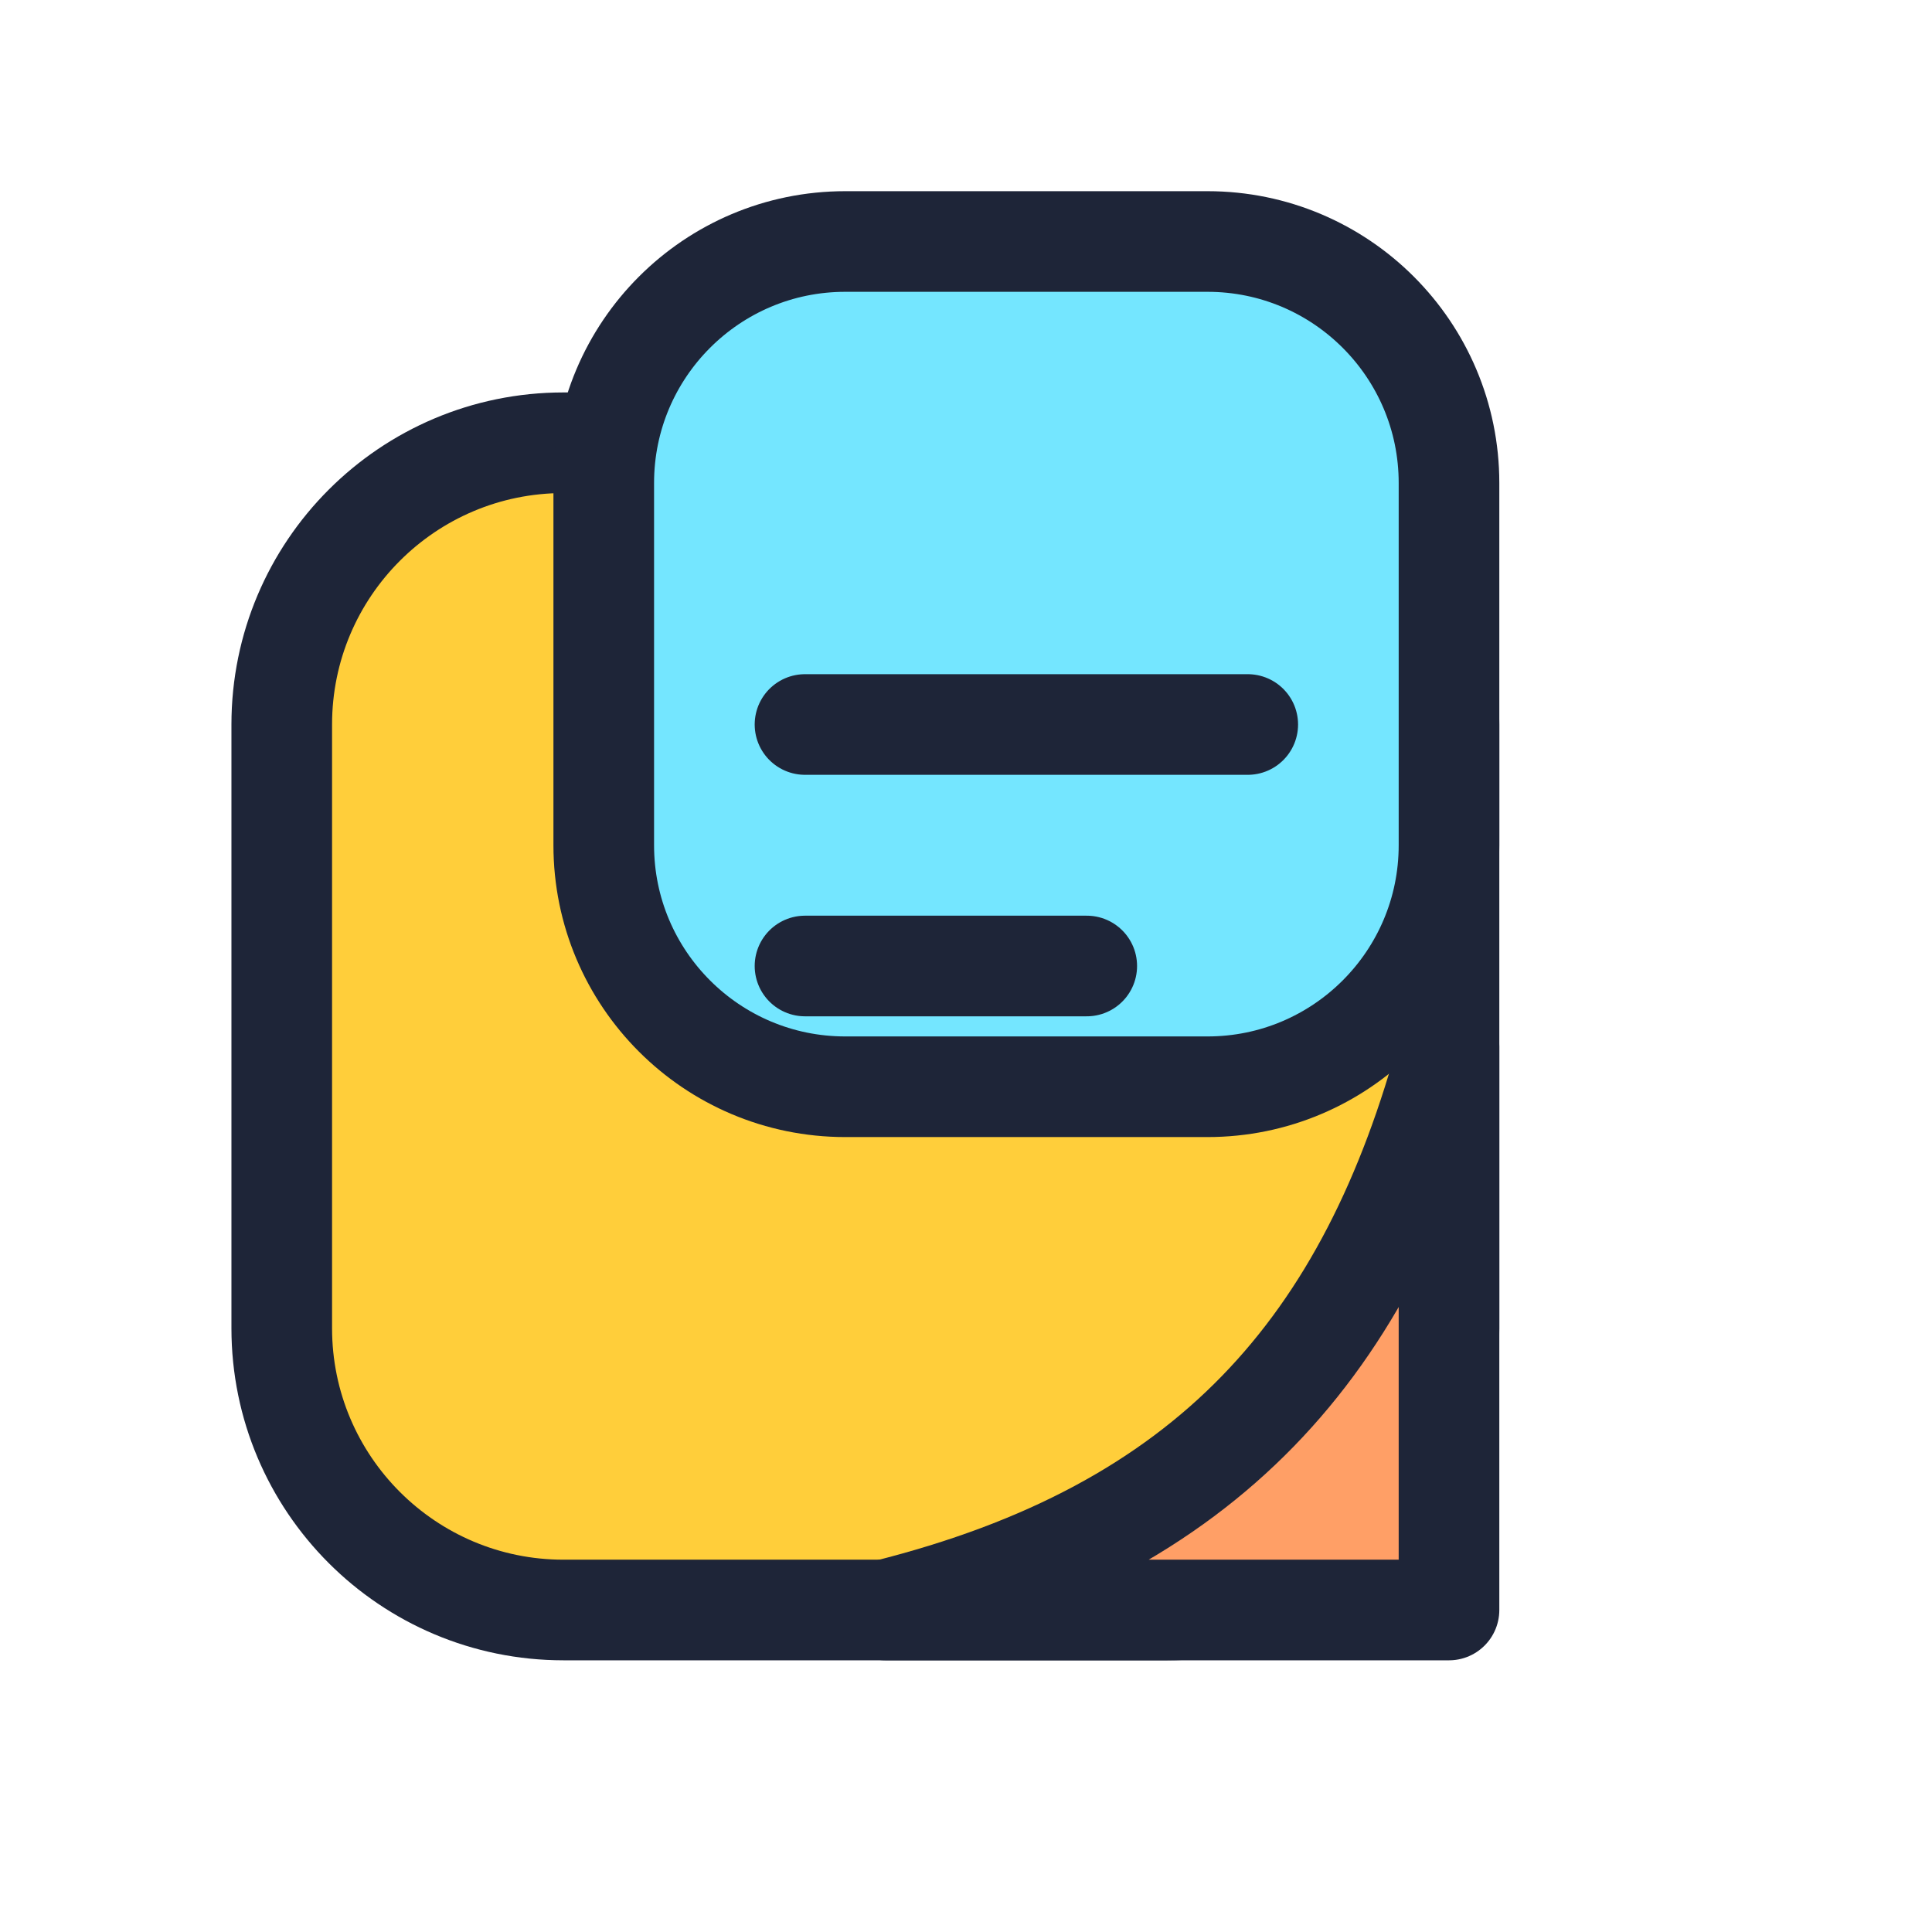
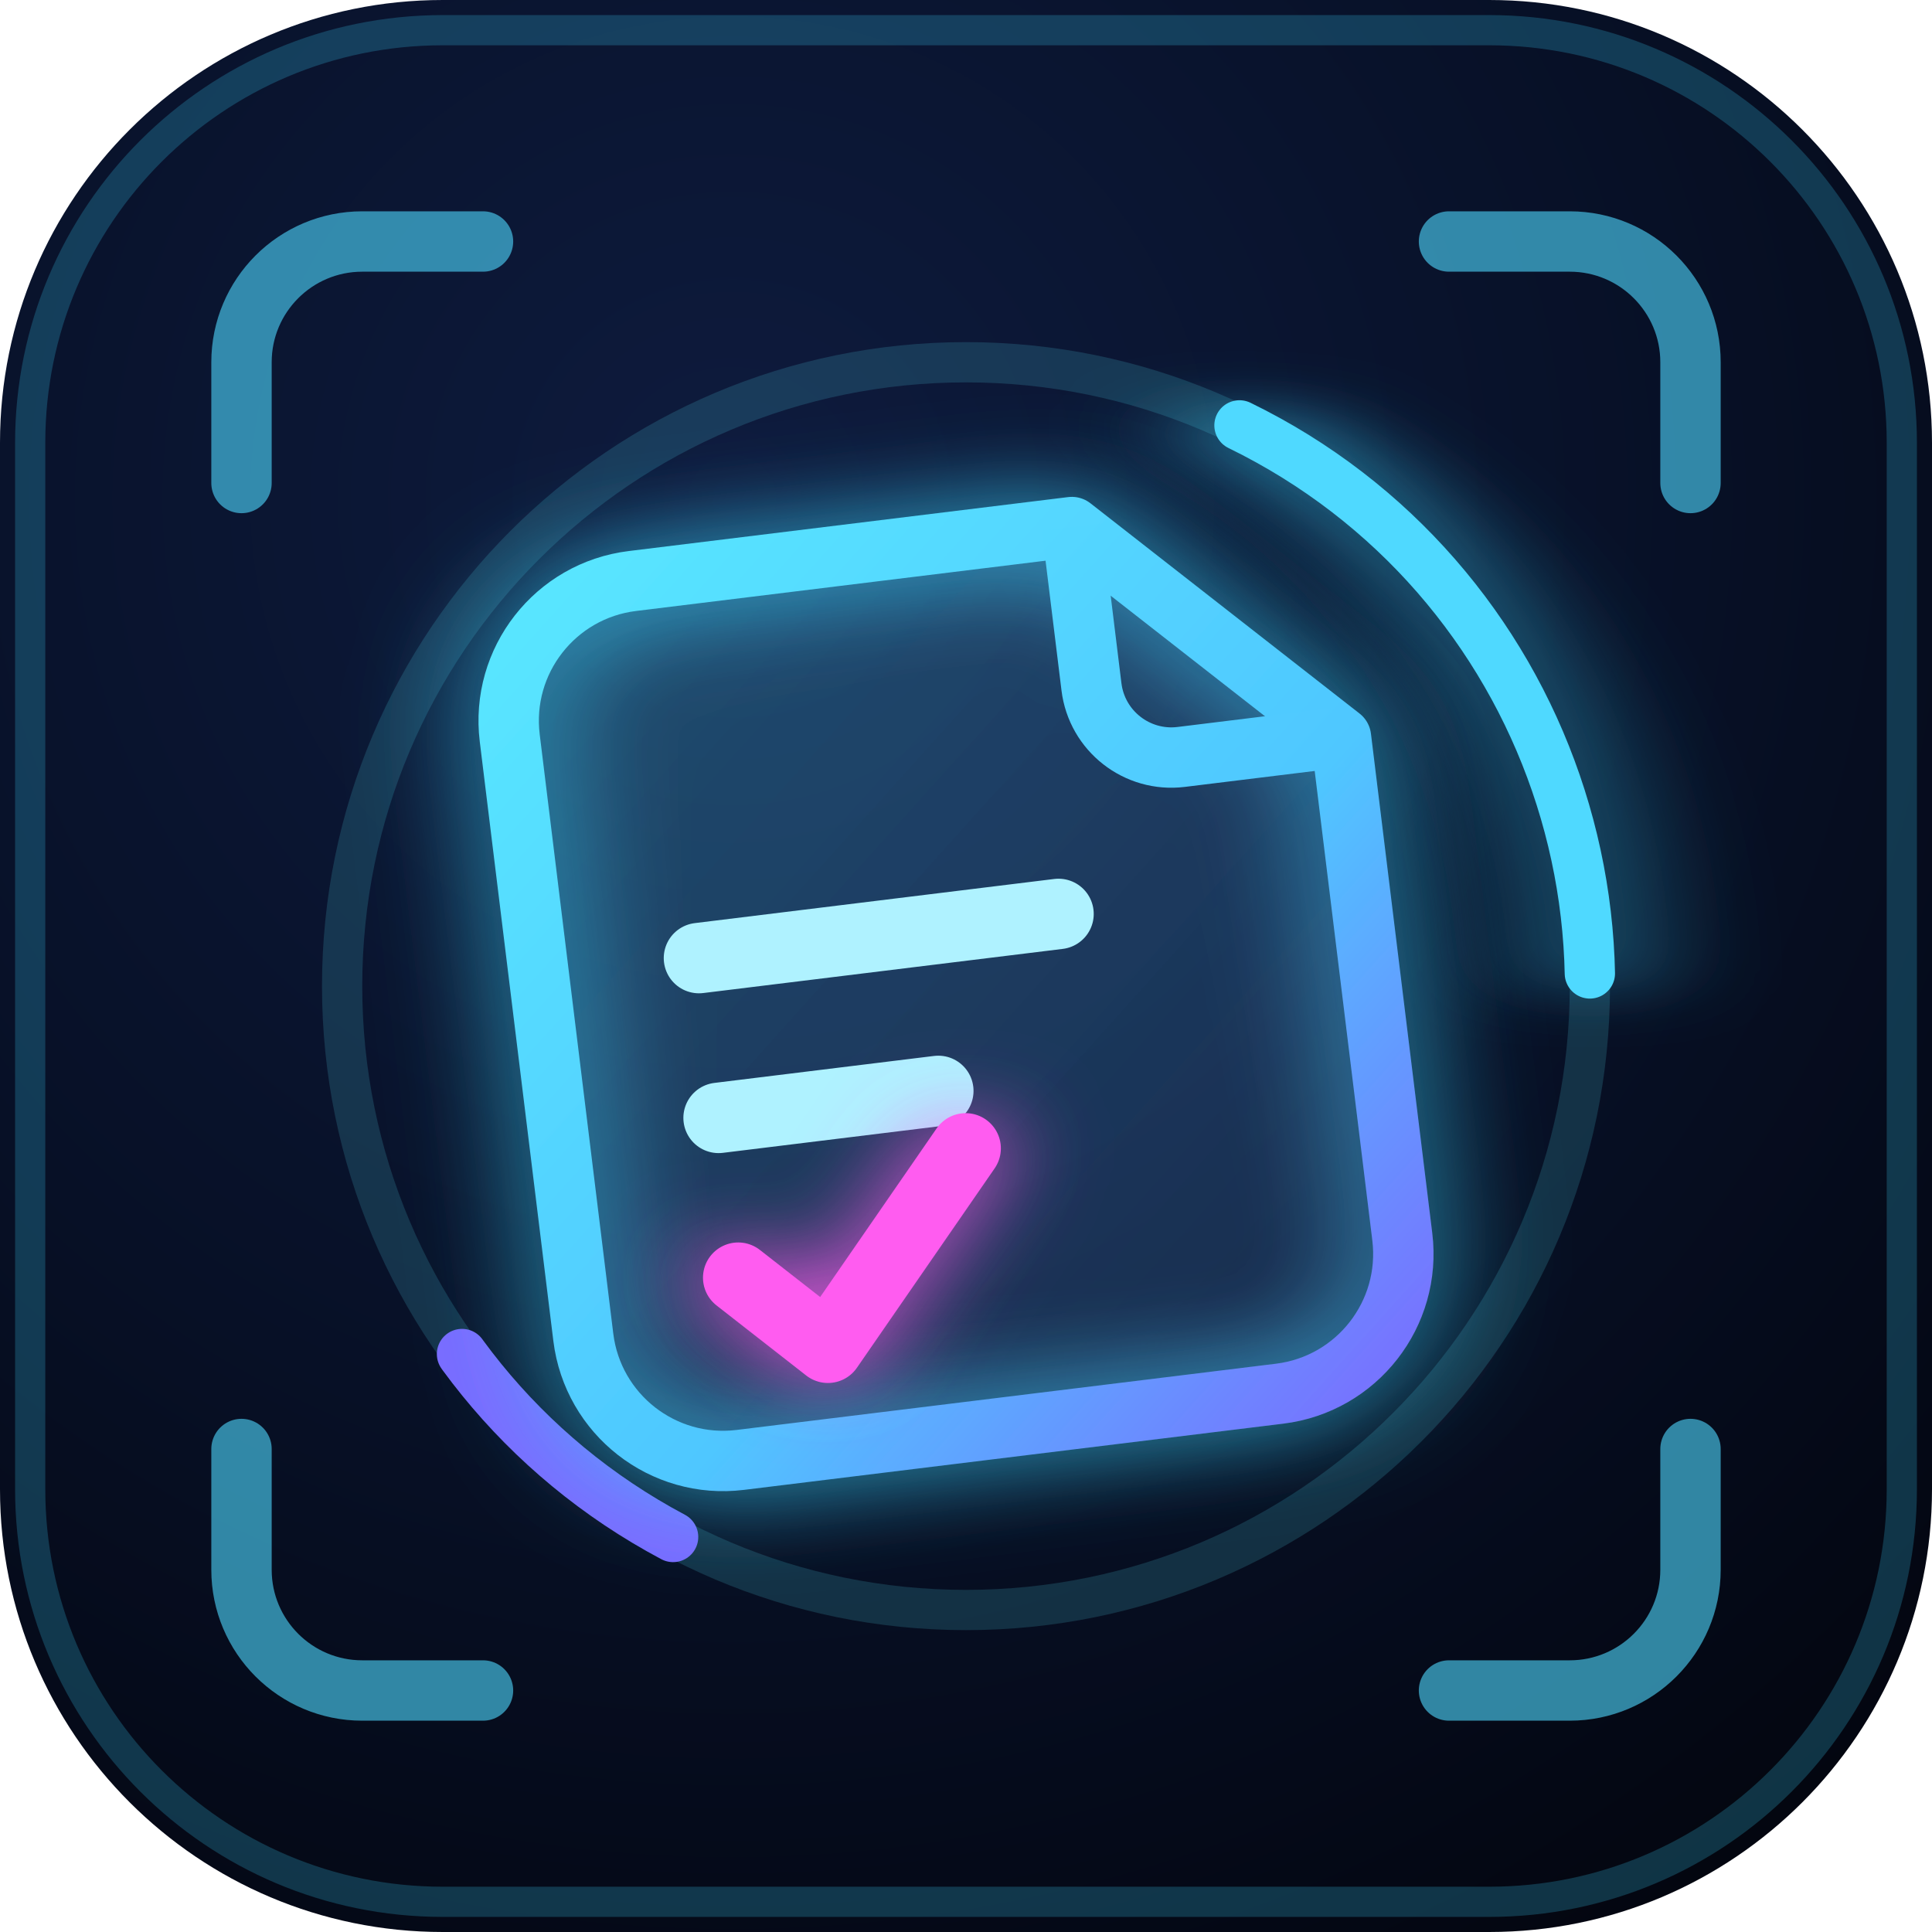
<svg xmlns="http://www.w3.org/2000/svg" width="96" height="96" viewBox="0 0 96 96" fill="none">
-   <rect x="14" y="22" width="58" height="58" rx="14" fill="#FFCE3A" stroke="#1E2538" stroke-width="5" />
-   <path d="M72 52v28H44c16-4 24-13 28-28Z" fill="#FF9F66" stroke="#1E2538" stroke-width="5" stroke-linejoin="round" />
-   <rect x="30" y="12" width="42" height="42" rx="12" fill="#74E6FF" stroke="#1E2538" stroke-width="5" />
-   <path d="M40 36h22M40 48h14" stroke="#1E2538" stroke-width="5" stroke-linecap="round" />
+   <defs>
+     <radialGradient id="bg" cx="38%" cy="26%" r="90%">
+       <stop offset="0%" stop-color="#0E1B3E" />
+       <stop offset="55%" stop-color="#071026" />
+       <stop offset="100%" stop-color="#03050E" />
+     </radialGradient>
+     <linearGradient id="noteStroke" x1="28" y1="26" x2="68" y2="72" gradientUnits="userSpaceOnUse">
+       <stop offset="0%" stop-color="#59E7FF" />
+       <stop offset="60%" stop-color="#4FC7FF" />
+       <stop offset="100%" stop-color="#7A6BFF" />
+     </linearGradient>
+     <linearGradient id="noteFill" x1="28" y1="26" x2="68" y2="72" gradientUnits="userSpaceOnUse">
+       <stop offset="0%" stop-color="#59E7FF" stop-opacity="0.16" />
+       <stop offset="100%" stop-color="#7A6BFF" stop-opacity="0.10" />
+     </linearGradient>
+     <filter id="cyanGlow" x="-50%" y="-50%" width="200%" height="200%">
+       <feDropShadow dx="0" dy="0" stdDeviation="2.6" flood-color="#3FD6FF" flood-opacity="0.85" />
+     </filter>
+     <filter id="magentaGlow" x="-60%" y="-60%" width="220%" height="220%">
+       <feDropShadow dx="0" dy="0" stdDeviation="2.2" flood-color="#FF5CF0" flood-opacity="0.9" />
+     </filter>
+   </defs>
+   <rect width="96" height="96" rx="22" fill="url(#bg)" />
+   <rect x="1.5" y="1.5" width="93" height="93" rx="20.5" stroke="#3FD6FF" stroke-opacity="0.22" stroke-width="1.5" />
+   <g stroke="#4FD9FF" stroke-opacity="0.6" stroke-width="3" stroke-linecap="round" fill="none">
+     <path d="M12 24v-6a6 6 0 0 1 6-6h6" />
+     <path d="M84 24v-6a6 6 0 0 0-6-6h-6" />
+     <path d="M12 72v6a6 6 0 0 0 6 6h6" />
+     <path d="M84 72v6a6 6 0 0 1-6 6h-6" />
+   </g>
+   <circle cx="48" cy="49" r="31" stroke="#59E7FF" stroke-opacity="0.16" stroke-width="2" />
+   <circle cx="48" cy="49" r="31" stroke="#4FD9FF" stroke-width="2.5" stroke-linecap="round" stroke-dasharray="34 161" transform="rotate(-64 48 49)" filter="url(#cyanGlow)" />
+   <circle cx="48" cy="49" r="31" stroke="#7A6BFF" stroke-width="2.5" stroke-linecap="round" stroke-dasharray="14 181" transform="rotate(118 48 49)" />
+   <g transform="rotate(-7 48 49)">
+     <path d="M34 27h22l12 12v25a7 7 0 0 1-7 7H34a7 7 0 0 1-7-7V34a7 7 0 0 1 7-7Z" fill="url(#noteFill)" stroke="url(#noteStroke)" stroke-width="3" stroke-linejoin="round" filter="url(#cyanGlow)" />
+     <path d="M56 27v8a4 4 0 0 0 4 4h8" fill="none" stroke="url(#noteStroke)" stroke-width="3" stroke-linejoin="round" />
+     <path d="M35 46h18M35 54h11" stroke="#AFF2FF" stroke-width="3.5" stroke-linecap="round" />
+     <path d="M35 62l4 4 8-9" stroke="#FF5CF0" stroke-width="3.5" stroke-linecap="round" stroke-linejoin="round" filter="url(#magentaGlow)" />
+   </g>
</svg>
